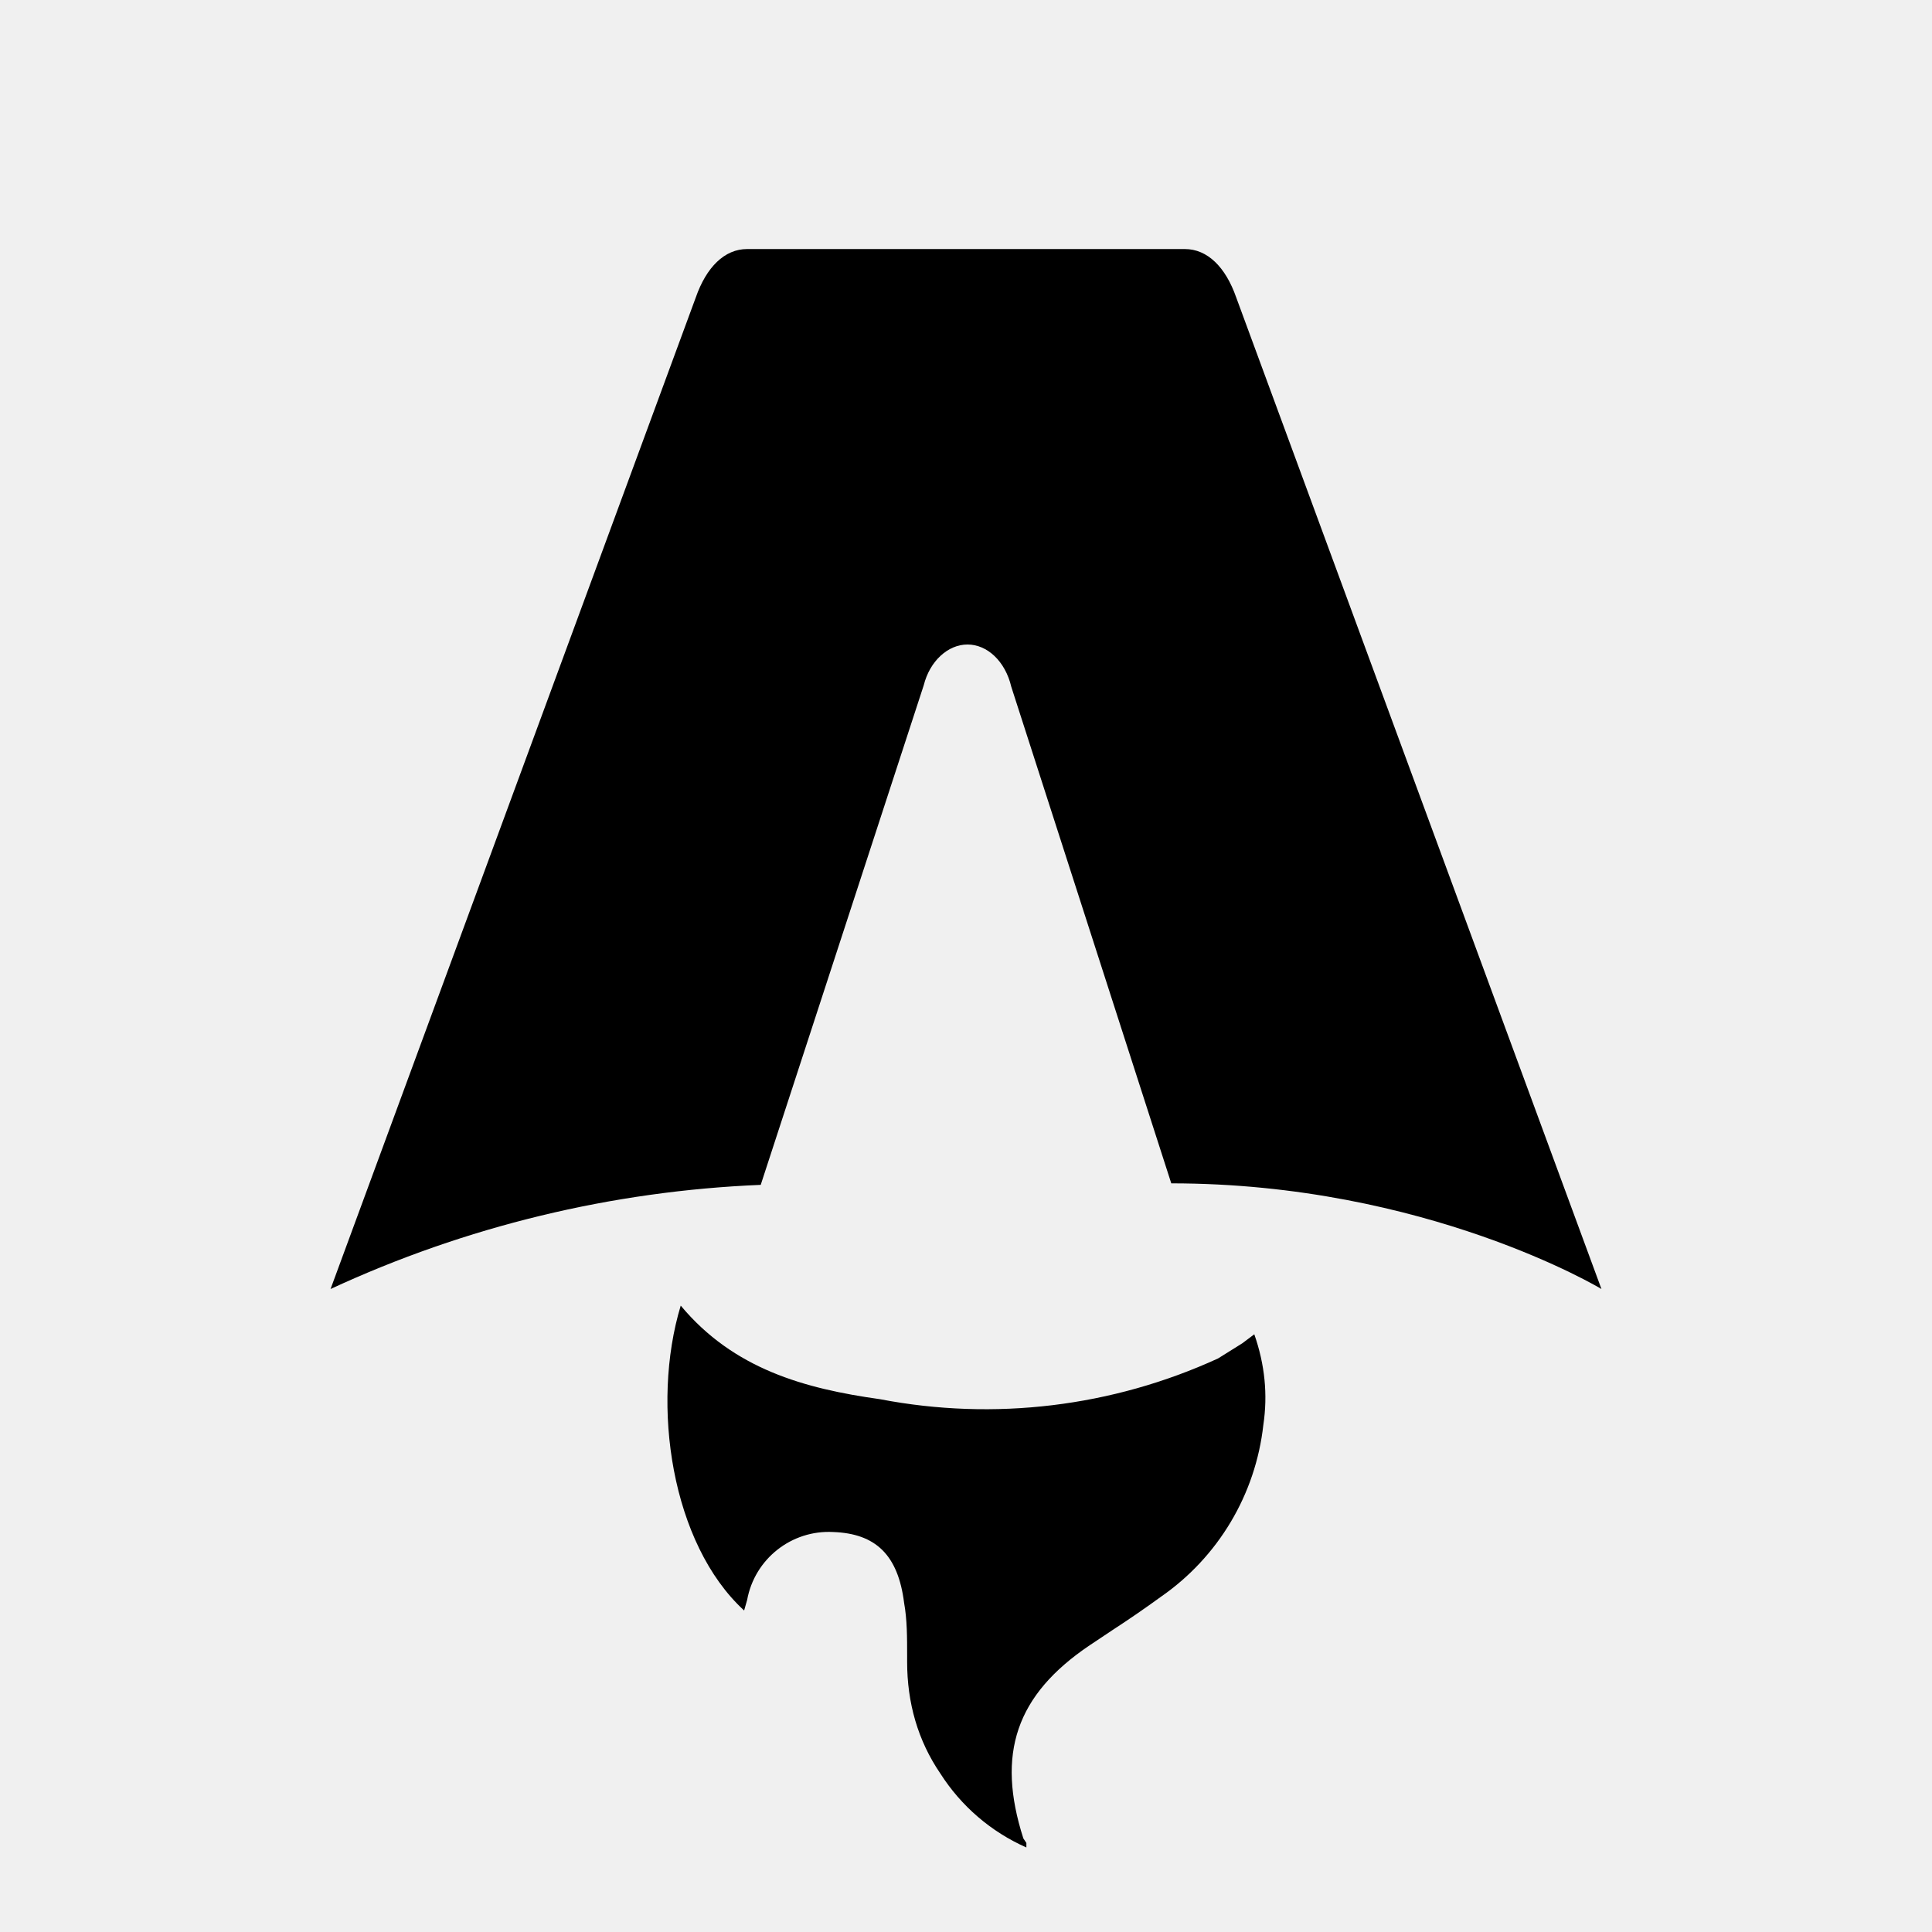
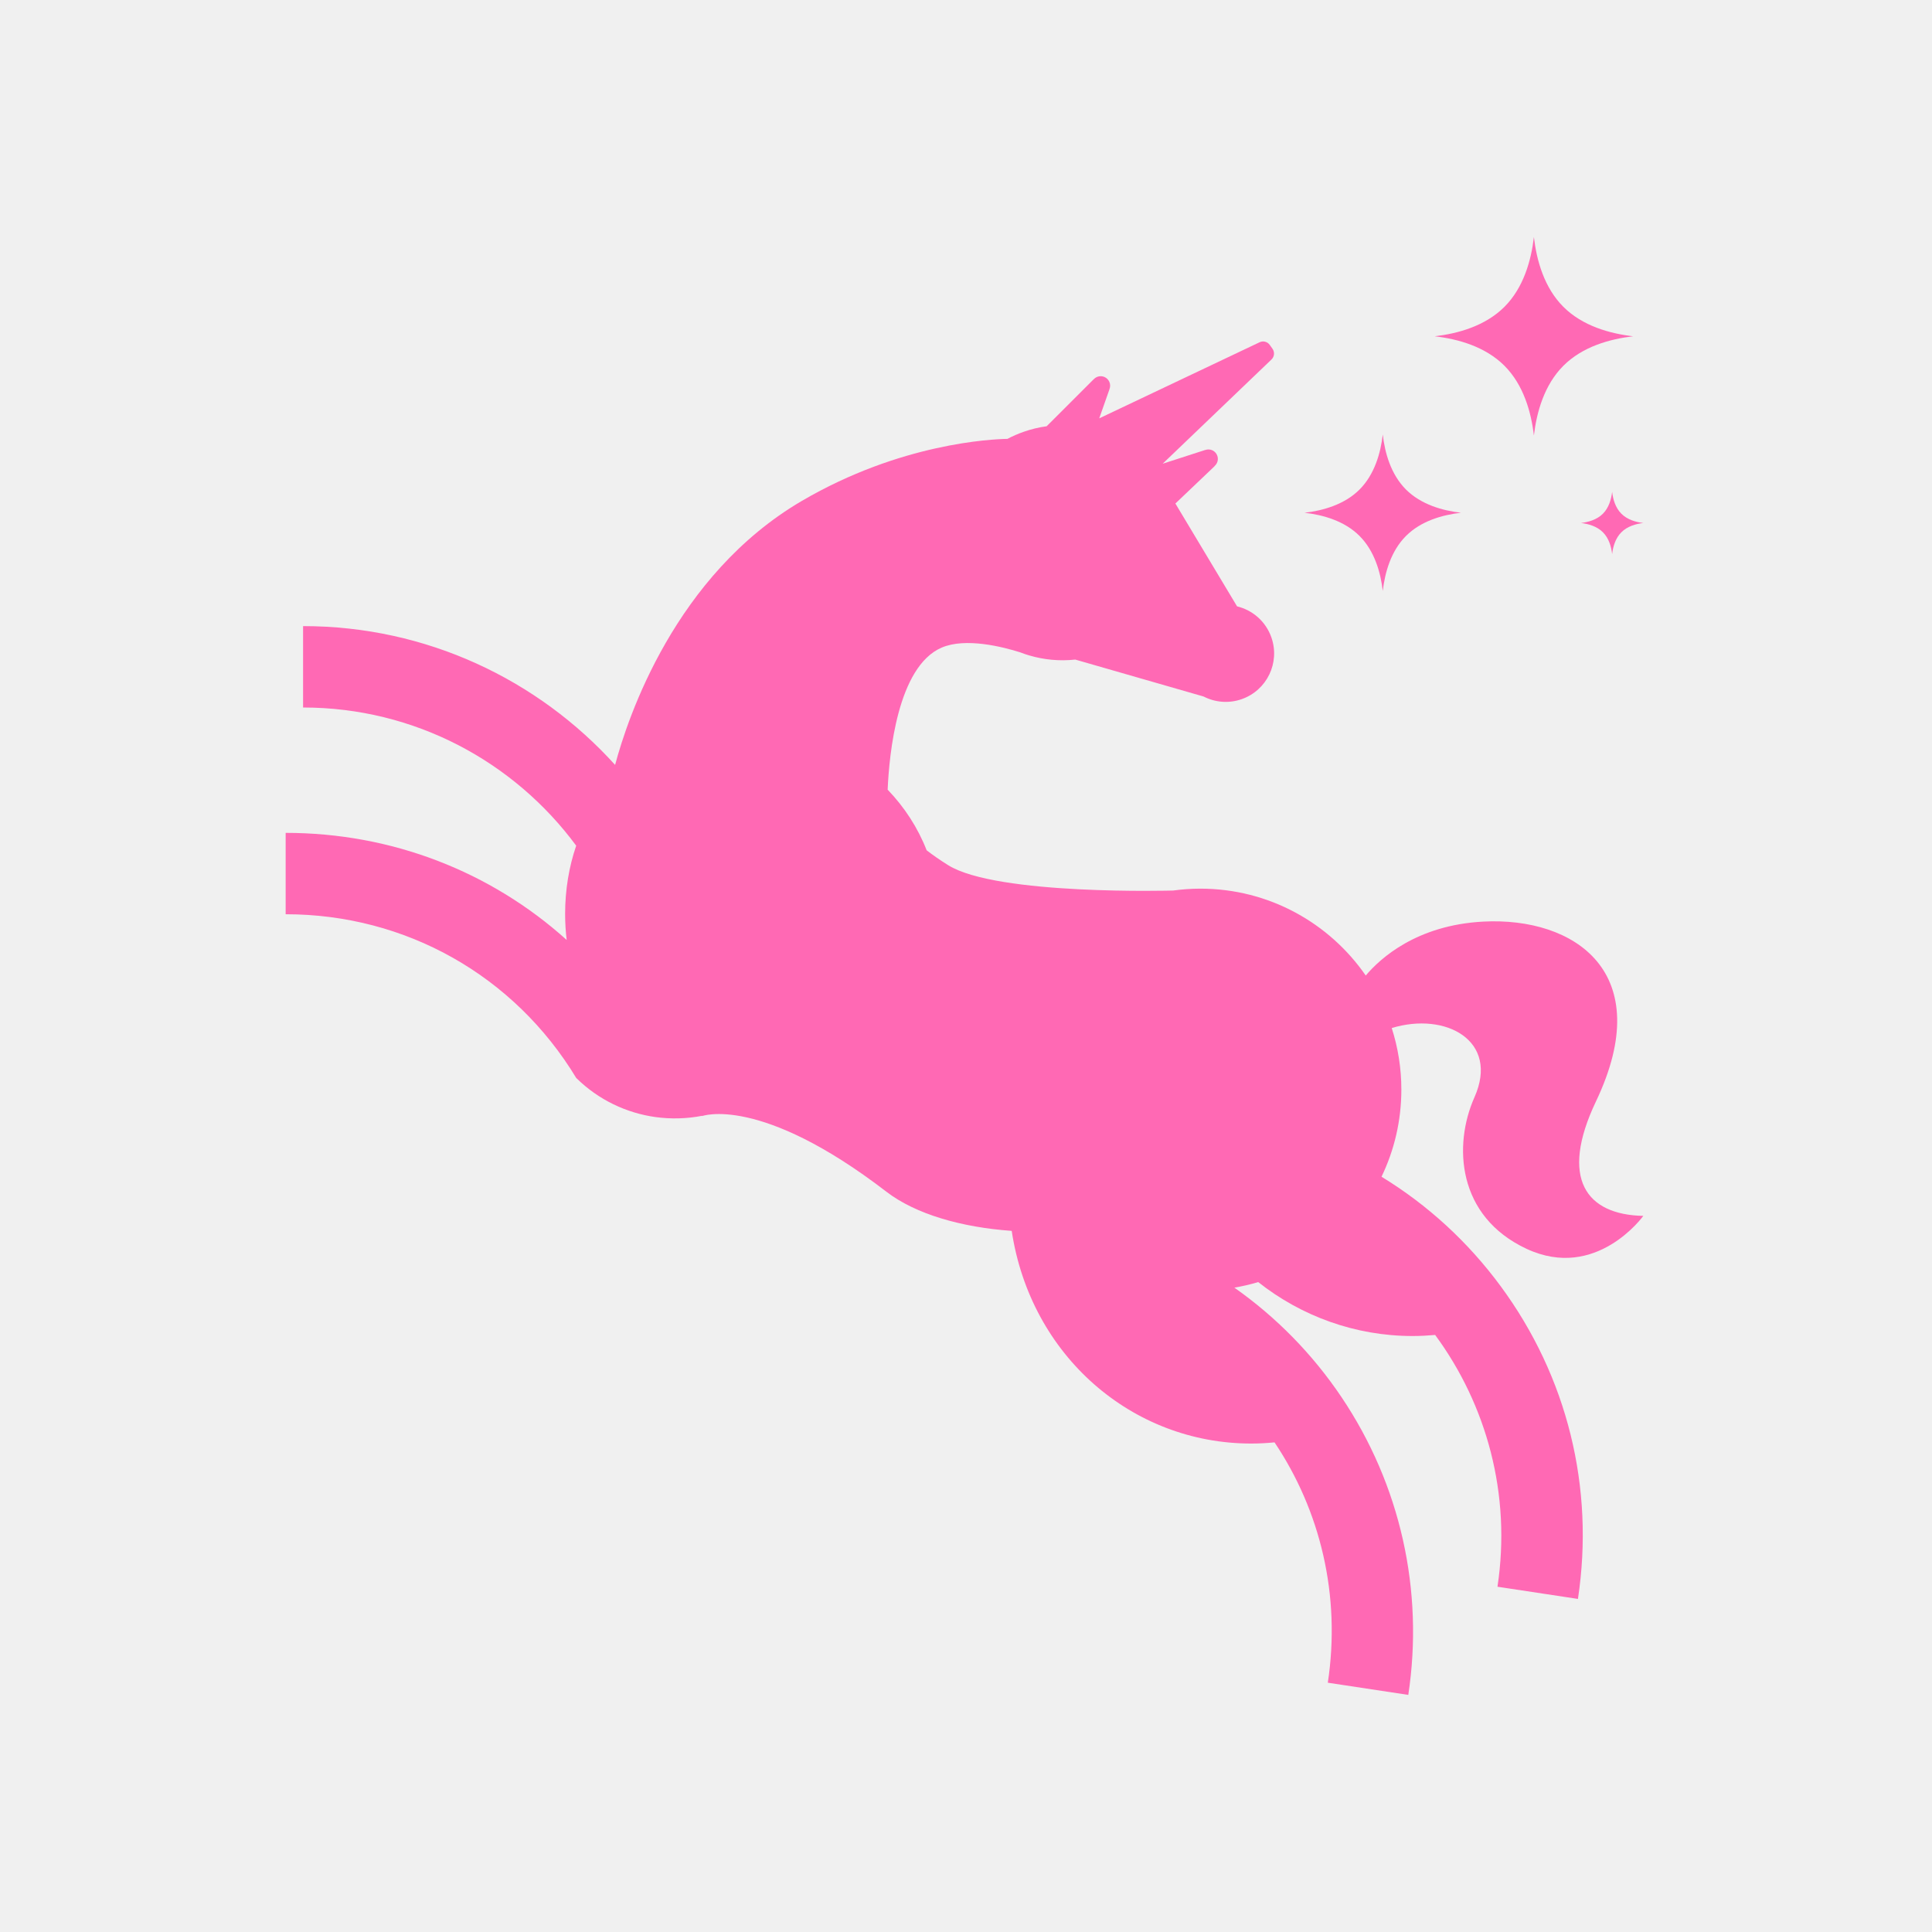
- <svg xmlns="http://www.w3.org/2000/svg" fill="none" viewBox="0 0 128 128">
-   <path d="M50.4 78.5a75.1 75.1 0 0 0-28.5 6.9l24.2-65.7c.7-2 1.9-3.2 3.4-3.2h29c1.5 0 2.7 1.2 3.4 3.2l24.2 65.7s-11.6-7-28.5-7L67 45.5c-.4-1.7-1.6-2.8-2.9-2.8-1.3 0-2.5 1.1-2.9 2.7L50.4 78.5Zm-1.1 28.2Zm-4.2-20.2c-2 6.6-.6 15.8 4.2 20.2a17.5 17.5 0 0 1 .2-.7 5.5 5.5 0 0 1 5.7-4.5c2.8.1 4.3 1.5 4.7 4.7.2 1.1.2 2.3.2 3.5v.4c0 2.7.7 5.2 2.2 7.4a13 13 0 0 0 5.7 4.9v-.3l-.2-.3c-1.8-5.6-.5-9.5 4.4-12.8l1.5-1a73 73 0 0 0 3.2-2.2 16 16 0 0 0 6.8-11.4c.3-2 .1-4-.6-6l-.8.6-1.6 1a37 37 0 0 1-22.4 2.7c-5-.7-9.7-2-13.2-6.2Z" />
+ <svg xmlns="http://www.w3.org/2000/svg" width="700pt" height="700pt" version="1.1" viewBox="0 0 700 700">
+   <g>
+     <path d="m578.26 399.04c22.309-46.836-7.875-66.844-40.809-65.129-24.215 1.262-37.406 13.363-42.617 19.543-13.141-19.012-35.07-31.48-59.934-31.48-3.383 0-6.707 0.254-9.961 0.699l0.008-0.016s-63.742 1.848-81.43-9.199c-2.977-1.867-5.543-3.652-7.777-5.383-3.191-8.184-8.023-15.617-14.125-21.961 0.547-12.703 3.519-44.547 19.551-51.465 8.68-3.754 22.254-0.258 28.469 1.707 1.035 0.406 2.106 0.77 3.18 1.094 0.078 0.027 0.133 0.043 0.133 0.043v-0.008c5.312 1.566 10.949 2.113 16.641 1.492l46.492 13.383c4.121 2.113 9.066 2.617 13.789 0.965 9.156-3.199 13.984-13.203 10.785-22.359-2.035-5.844-6.852-9.918-12.445-11.27l-22.344-37.262 14.184-13.504-0.035-0.027c0.352-0.293 0.645-0.652 0.859-1.078 0.875-1.688 0.188-3.754-1.492-4.613-0.875-0.449-1.855-0.477-2.715-0.16l-0.008-0.02-15.406 4.984 39.43-37.766c1.059-1.016 1.219-2.644 0.387-3.852l-1-1.414c-0.832-1.184-2.402-1.602-3.703-0.973l-58.094 27.566 3.688-10.484-0.016-0.008c0.176-0.414 0.281-0.867 0.281-1.344 0-1.898-1.531-3.438-3.422-3.438-1 0-1.875 0.422-2.5 1.086l-0.016-0.008-17.066 17.059c-2.773 0.379-5.543 1.027-8.289 1.996-2.066 0.723-4.039 1.582-5.914 2.574-5.473 0.09-38.688 1.504-74.527 22.496-45.852 26.859-63.008 78.336-67.629 95.633-27.914-30.863-68.258-50.289-113.05-50.289v29.492c40.531 0 76.539 19.719 98.953 50.062-2.617 7.656-4.012 16.004-4.012 24.746 0 3.207 0.195 6.348 0.566 9.414-27.512-24.781-63.363-38.801-101.82-38.801v29.484c43.492 0 82.867 22.219 105.34 59.422l0.035-0.016h-0.008c8.07 7.918 18.117 12.594 28.531 14.07 5.672 0.789 11.445 0.637 17.066-0.461l-0.188 0.141s20.93-7.953 66.871 27.371c10.641 8.176 27.238 12.906 45.414 14.195 6.859 45.352 43.707 77.055 86.75 77.055 2.801 0 5.637-0.148 8.477-0.426 16.539 24.652 24.102 55.363 19.305 87.078l29.16 4.418c5.719-37.848-2.871-76.152-24.184-107.86-10.527-15.664-23.723-29.062-38.828-39.695 2.941-0.504 5.824-1.176 8.633-2.016 15.582 12.328 35.152 19.543 55.938 19.543 2.703 0 5.426-0.148 8.168-0.387 18.641 25.324 27.648 57.75 22.582 91.223l29.156 4.418c6.098-40.301-3.844-80.527-27.992-113.3-11.895-16.148-26.551-29.52-43.176-39.668 4.606-9.555 7.188-20.273 7.188-31.59 0-7.769-1.23-15.262-3.484-22.281 19.559-5.977 39.094 4.586 29.969 25.082-7.707 17.312-6.348 43.156 18.906 54.922 25.262 11.766 42.273-11.949 42.273-11.949-20.613-0.395-30.516-13.41-17.141-41.5z" />
+     <path d="m545.09 132.52c6.938 6.949 9.695 16.82 10.668 25.285 0.992-8.465 3.746-18.34 10.684-25.285 6.938-6.938 16.793-9.688 25.262-10.676h0.016c-8.465-0.98-18.34-3.738-25.285-10.676-6.945-6.945-9.695-16.828-10.676-25.289-0.98 8.465-3.731 18.348-10.668 25.289-6.945 6.945-16.82 9.695-25.289 10.676 8.469 0.973 18.344 3.731 25.289 10.676z" />
+     <path d="m492.59 194.19c5.461 5.469 7.644 13.25 8.414 19.922 0.777-6.672 2.945-14.453 8.406-19.922 5.469-5.473 13.25-7.644 19.914-8.414h0.016c-6.672-0.77-14.441-2.941-19.93-8.414-5.469-5.469-7.644-13.258-8.406-19.93-0.77 6.672-2.953 14.453-8.414 19.93-5.473 5.473-13.258 7.644-19.93 8.422 6.68 0.754 14.457 2.926 19.93 8.406z" />
+     <path d="m584.11 178.2c-0.316 2.66-1.176 5.762-3.352 7.938-2.184 2.176-5.277 3.039-7.938 3.352 2.652 0.309 5.754 1.168 7.938 3.352 2.184 2.176 3.047 5.277 3.352 7.93 0.301-2.652 1.16-5.754 3.352-7.93 2.176-2.176 5.266-3.039 7.93-3.352-2.66-0.309-5.754-1.168-7.93-3.352-2.188-2.184-3.051-5.285-3.352-7.938z" />
+   </g>
  <style>
-         path { fill: #000; }
-         @media (prefers-color-scheme: dark) {
-             path { fill: #FFF; }
-         }
+         path { fill: #ff69b4; }
    </style>
</svg>
